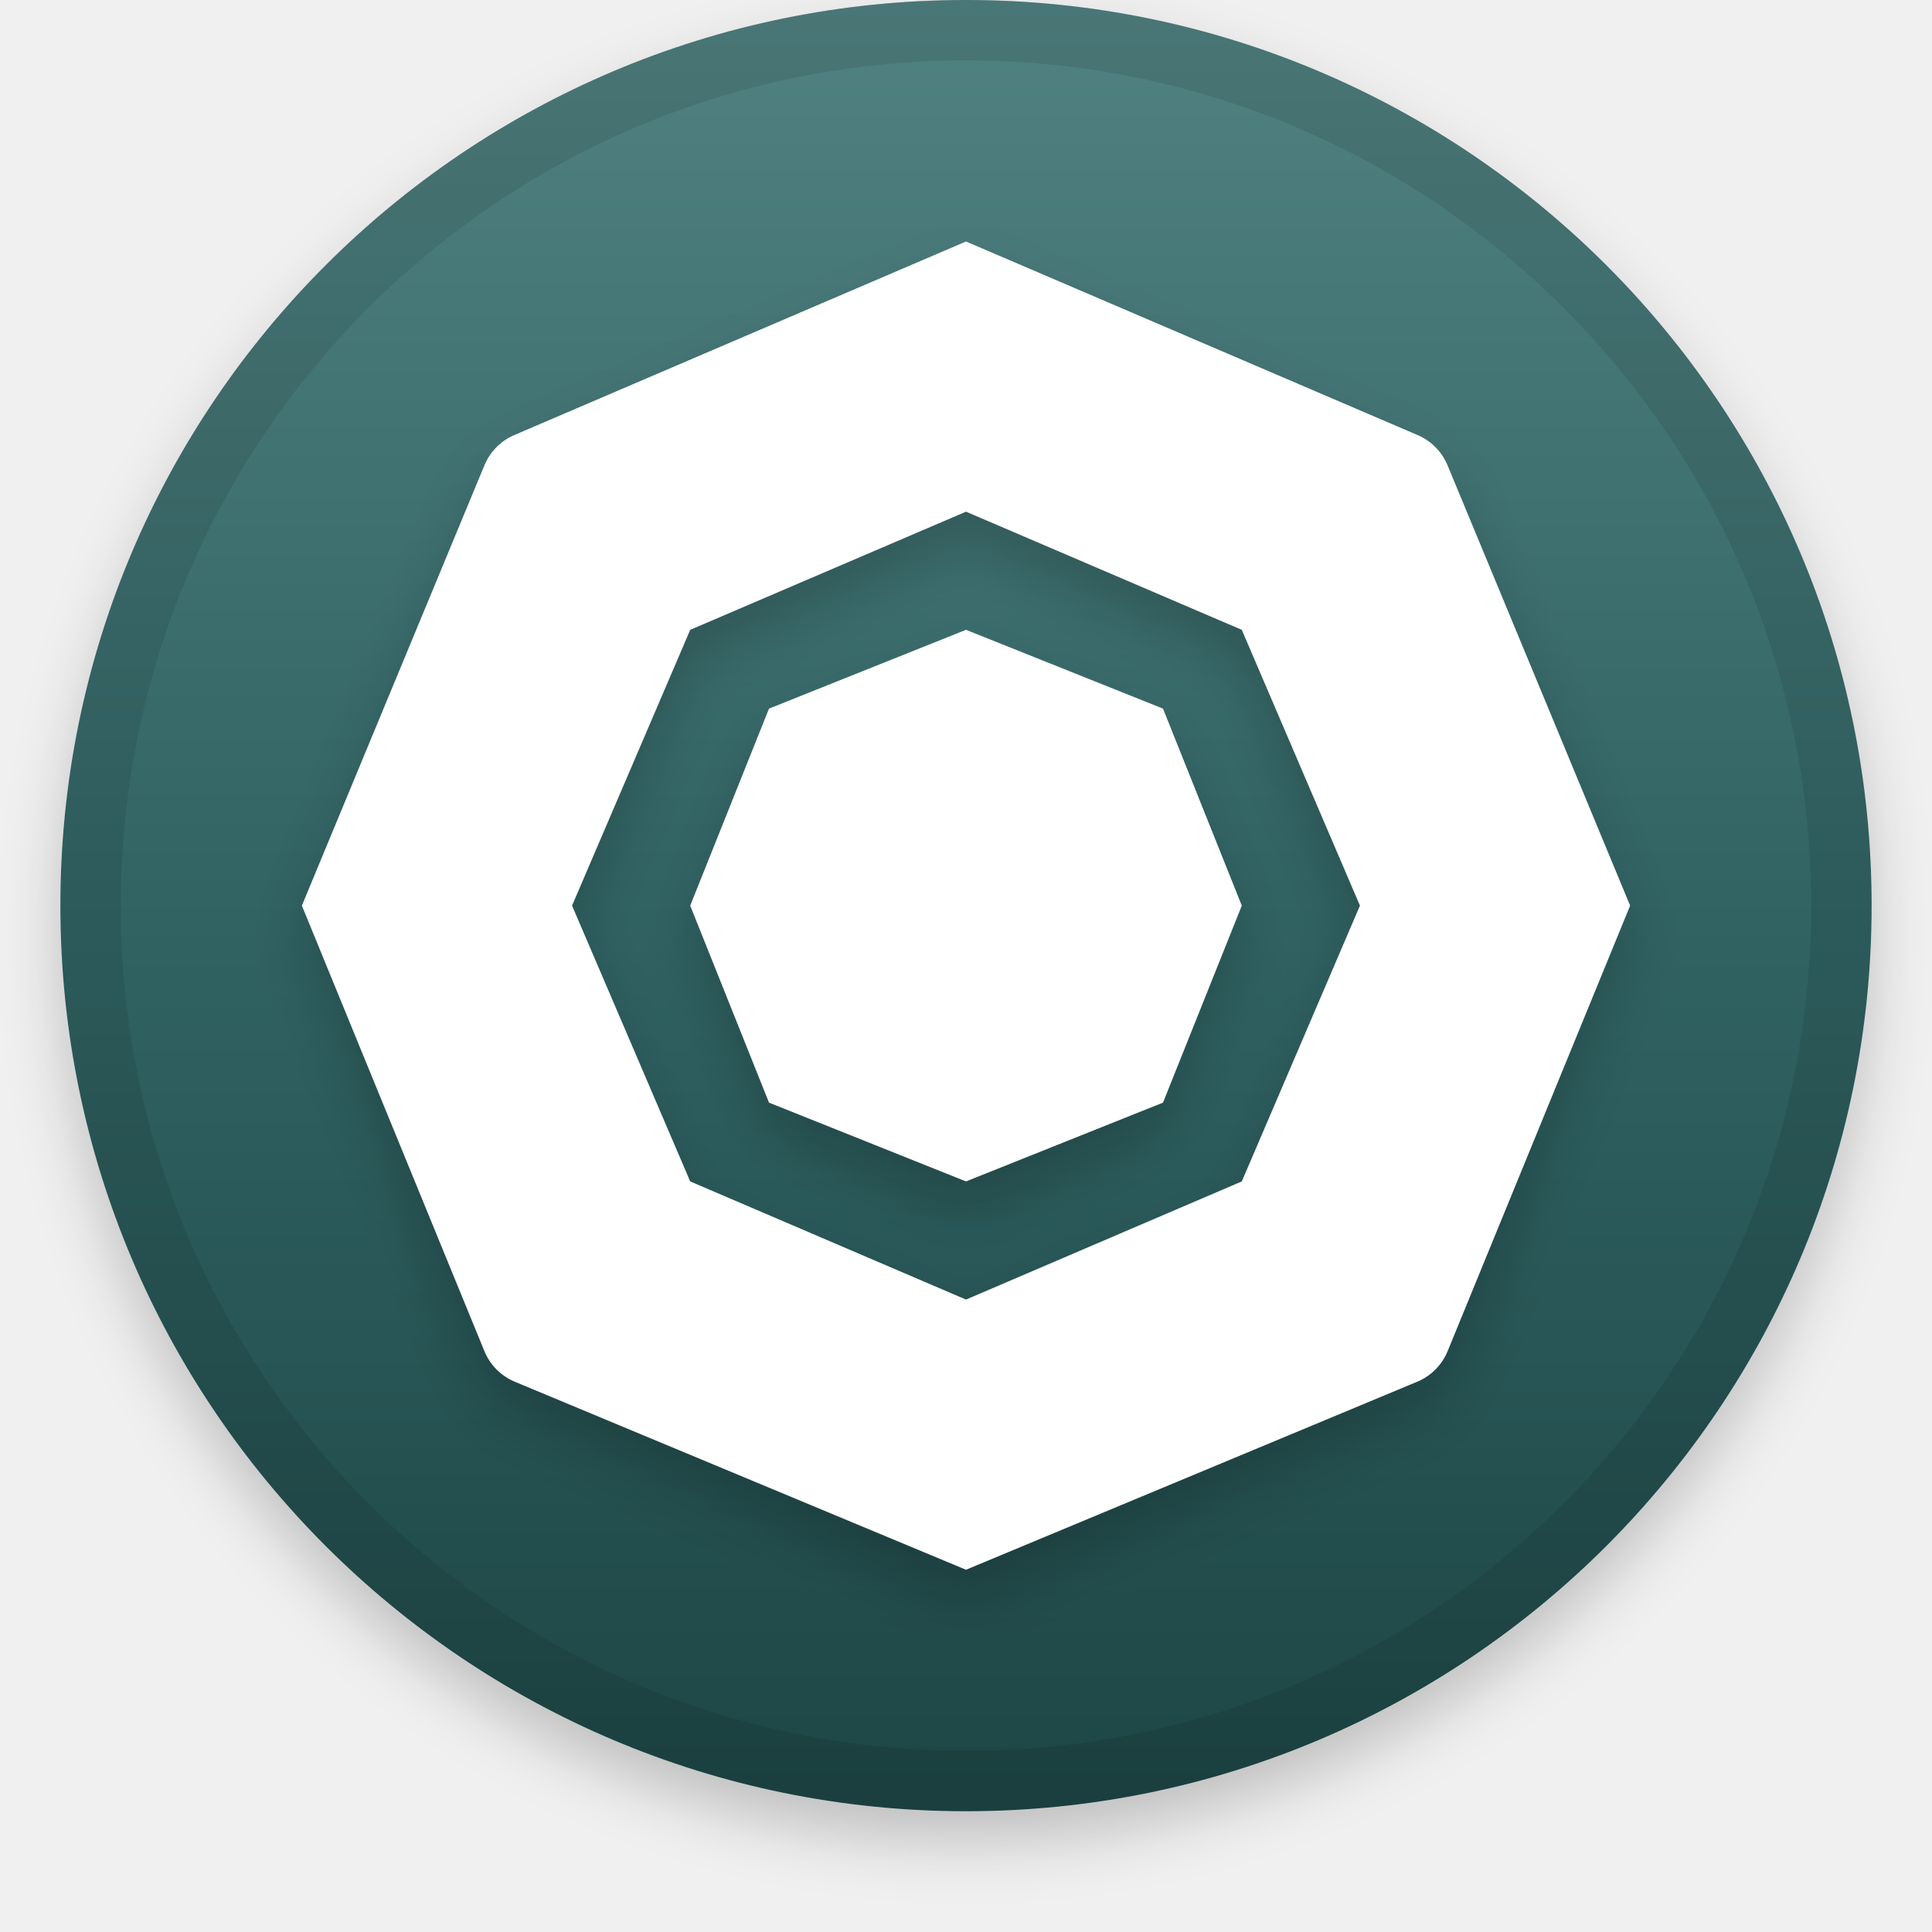
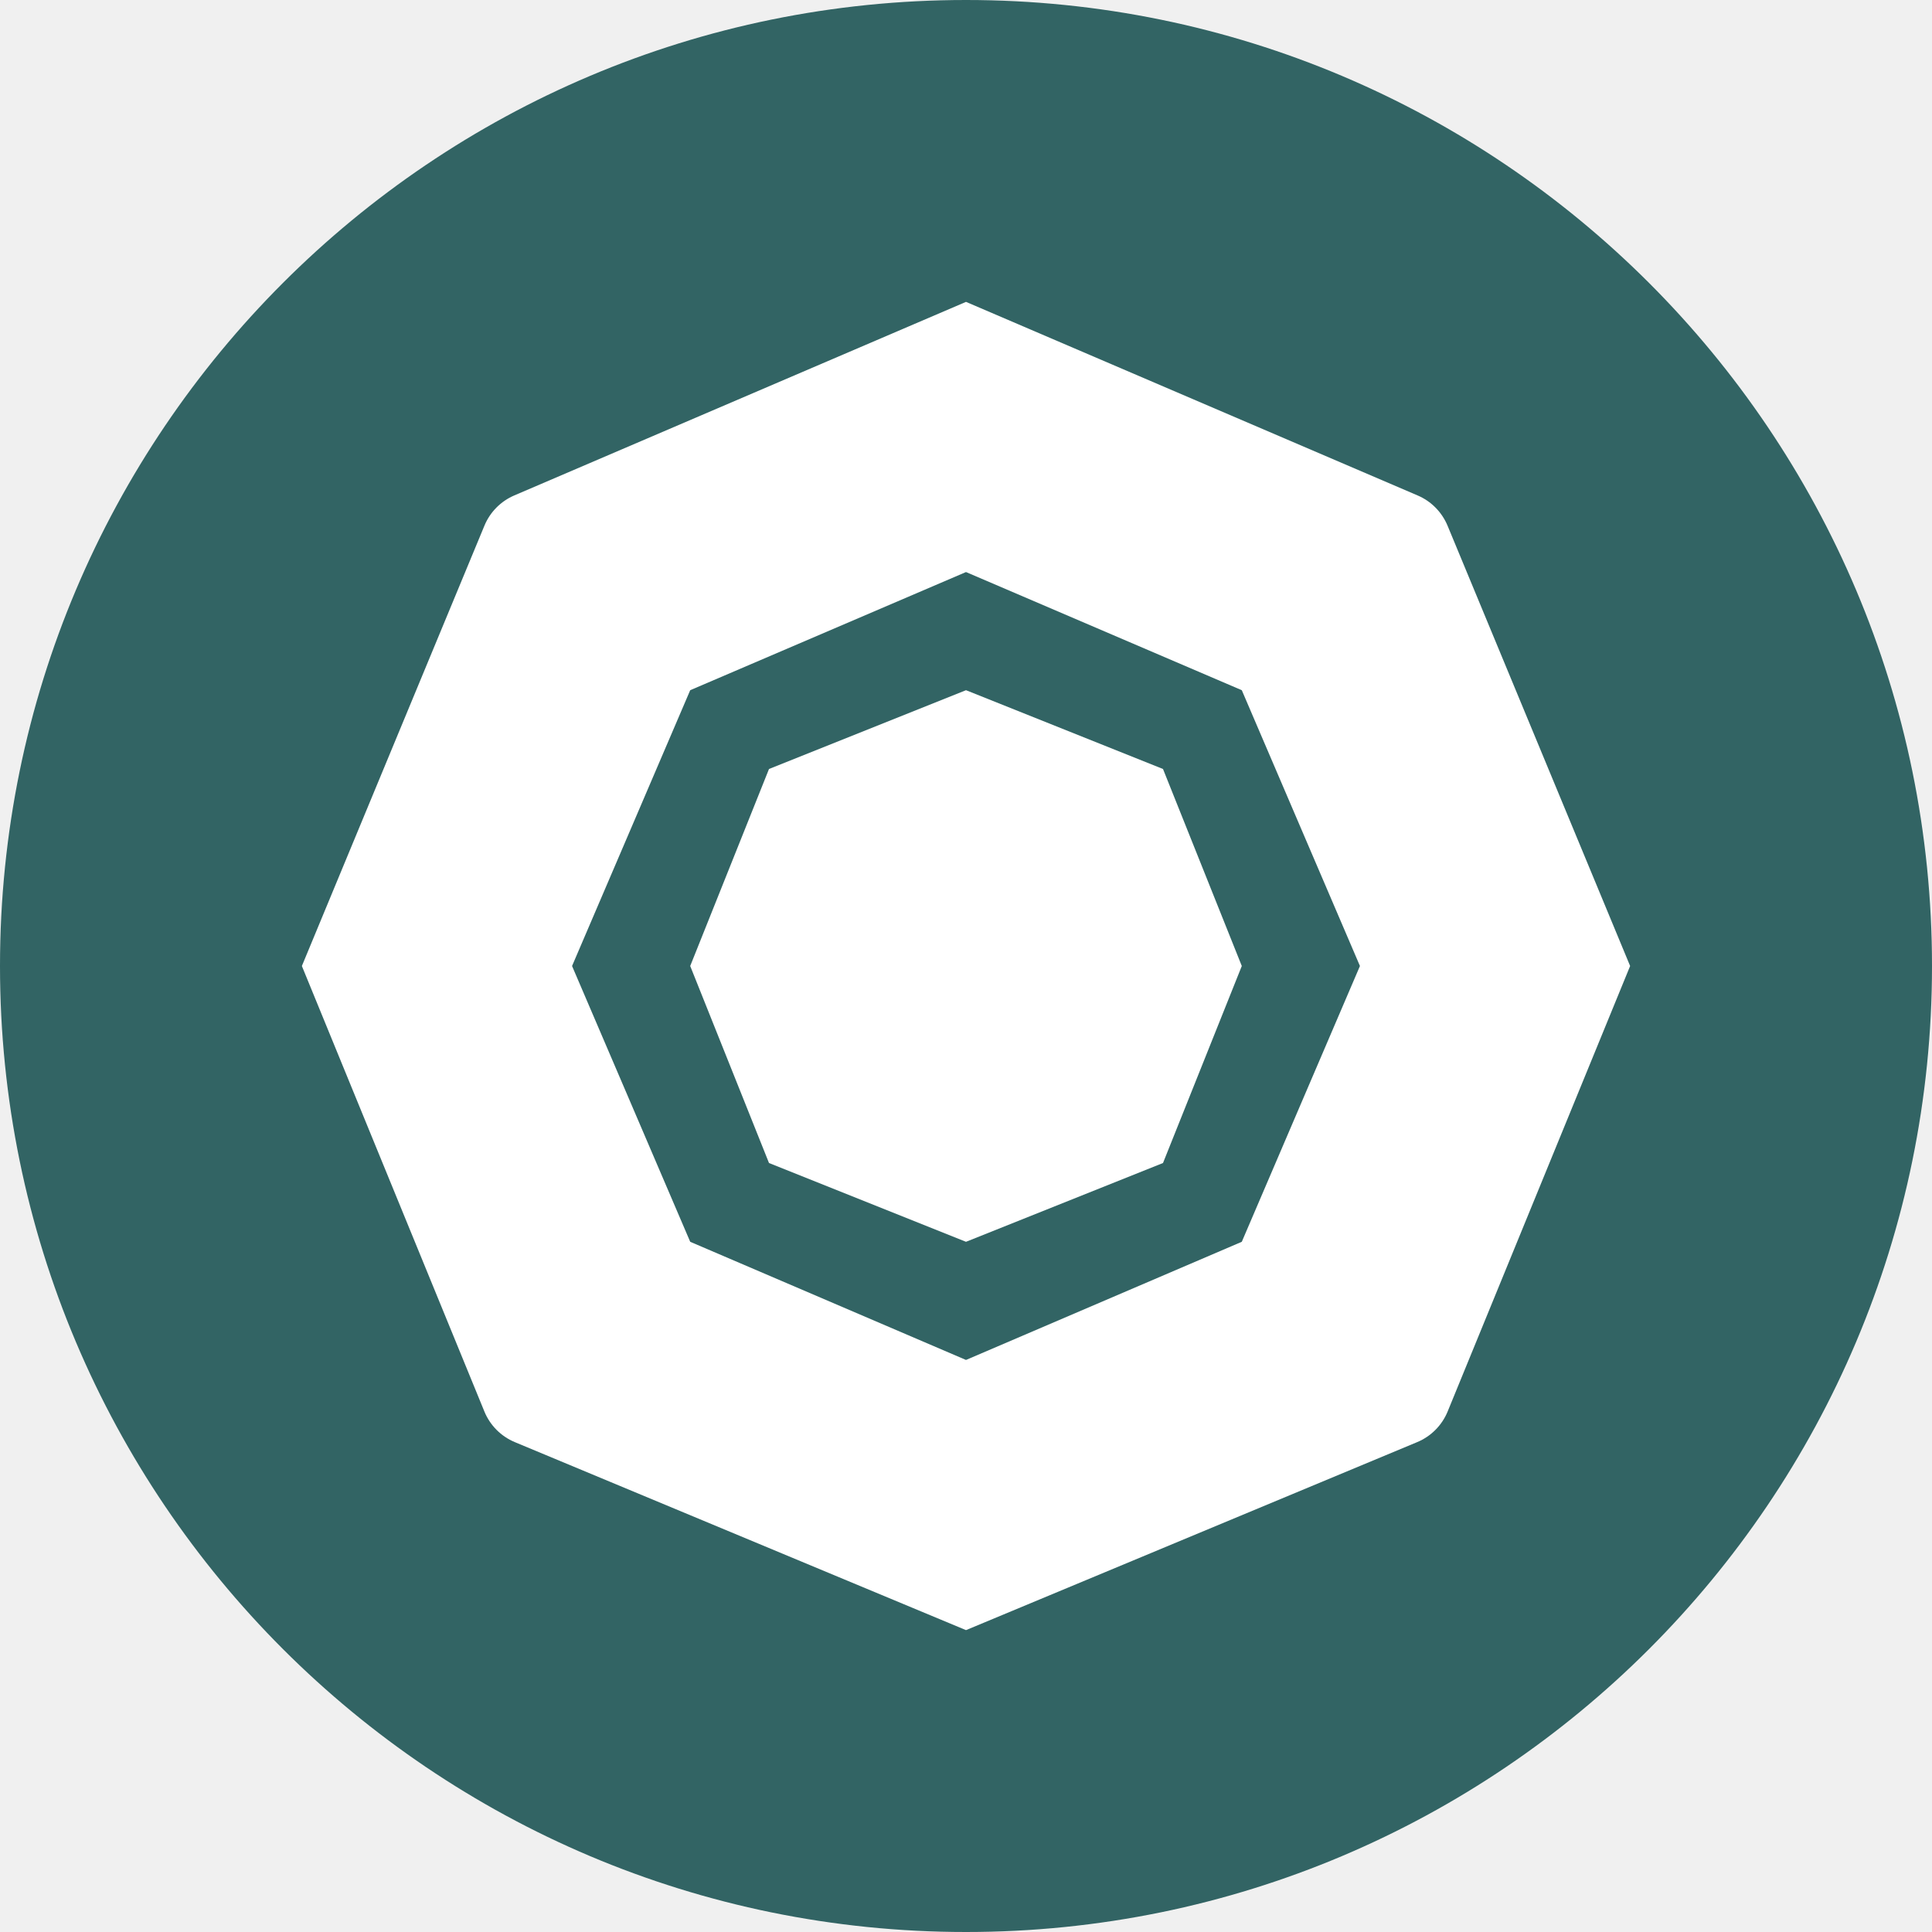
- <svg xmlns="http://www.w3.org/2000/svg" xmlns:xlink="http://www.w3.org/1999/xlink" width="32" height="32">
-   <defs>
-     <linearGradient id="c" x1="50%" x2="50%" y1="0%" y2="100%">
-       <stop offset="0%" stop-color="#FFF" stop-opacity=".5" />
-       <stop offset="100%" stop-opacity=".5" />
-     </linearGradient>
-     <circle id="b" cx="16" cy="15" r="15" />
-     <filter id="a" width="111.7%" height="111.7%" x="-5.8%" y="-4.2%" filterUnits="objectBoundingBox">
-       <feOffset dy=".5" in="SourceAlpha" result="shadowOffsetOuter1" />
-       <feGaussianBlur in="shadowOffsetOuter1" result="shadowBlurOuter1" stdDeviation=".5" />
-       <feComposite in="shadowBlurOuter1" in2="SourceAlpha" operator="out" result="shadowBlurOuter1" />
-       <feColorMatrix in="shadowBlurOuter1" values="0 0 0 0 0 0 0 0 0 0 0 0 0 0 0 0 0 0 0.199 0" />
-     </filter>
-     <path id="e" d="M16 4l7.482 3.207c.223.095.4.275.494.5L27 15l-3.023 7.38a.932.932 0 0 1-.504.506L16 26l-7.473-3.114a.932.932 0 0 1-.504-.507L5 15l3.024-7.294a.932.932 0 0 1 .494-.5L16 4zm0 4.475l-4.568 1.957L9.475 15l1.957 4.568L16 21.525l4.568-1.957L22.525 15l-1.957-4.568L16 8.475zm0 1.957l3.263 1.305L20.568 15l-1.305 3.263L16 19.568l-3.263-1.305L11.432 15l1.305-3.263L16 10.432z" />
-     <filter id="d" width="115.9%" height="115.9%" x="-8%" y="-5.7%" filterUnits="objectBoundingBox">
-       <feOffset dy=".5" in="SourceAlpha" result="shadowOffsetOuter1" />
-       <feGaussianBlur in="shadowOffsetOuter1" result="shadowBlurOuter1" stdDeviation=".5" />
-       <feColorMatrix in="shadowBlurOuter1" values="0 0 0 0 0 0 0 0 0 0 0 0 0 0 0 0 0 0 0.204 0" />
-     </filter>
-   </defs>
+ <svg xmlns="http://www.w3.org/2000/svg" width="32" height="32">
  <g fill="none" fill-rule="evenodd">
-     <use fill="#000" filter="url(#a)" xlink:href="#b" />
-     <use fill="#326464" xlink:href="#b" />
-     <use fill="url(#c)" style="mix-blend-mode:soft-light" xlink:href="#b" />
-     <circle cx="16" cy="15" r="14.5" stroke="#000" stroke-opacity=".097" />
-     <use fill="#000" filter="url(#d)" xlink:href="#e" />
-     <use fill="#FFF" xlink:href="#e" />
+     <circle cx="16" cy="16" r="16" fill="#326464" />
+     <path fill="#FFF" d="M16 5l7.482 3.207c.223.095.4.275.494.5L27 16l-3.023 7.38a.932.932 0 0 1-.504.506L16 27l-7.473-3.114a.932.932 0 0 1-.504-.507L5 16l3.024-7.294a.932.932 0 0 1 .494-.5L16 5zm0 4.475l-4.568 1.957L9.475 16l1.957 4.568L16 22.525l4.568-1.957L22.525 16l-1.957-4.568L16 9.475zm0 1.957l3.263 1.305L20.568 16l-1.305 3.263L16 20.568l-3.263-1.305L11.432 16l1.305-3.263L16 11.432z" />
  </g>
</svg>
